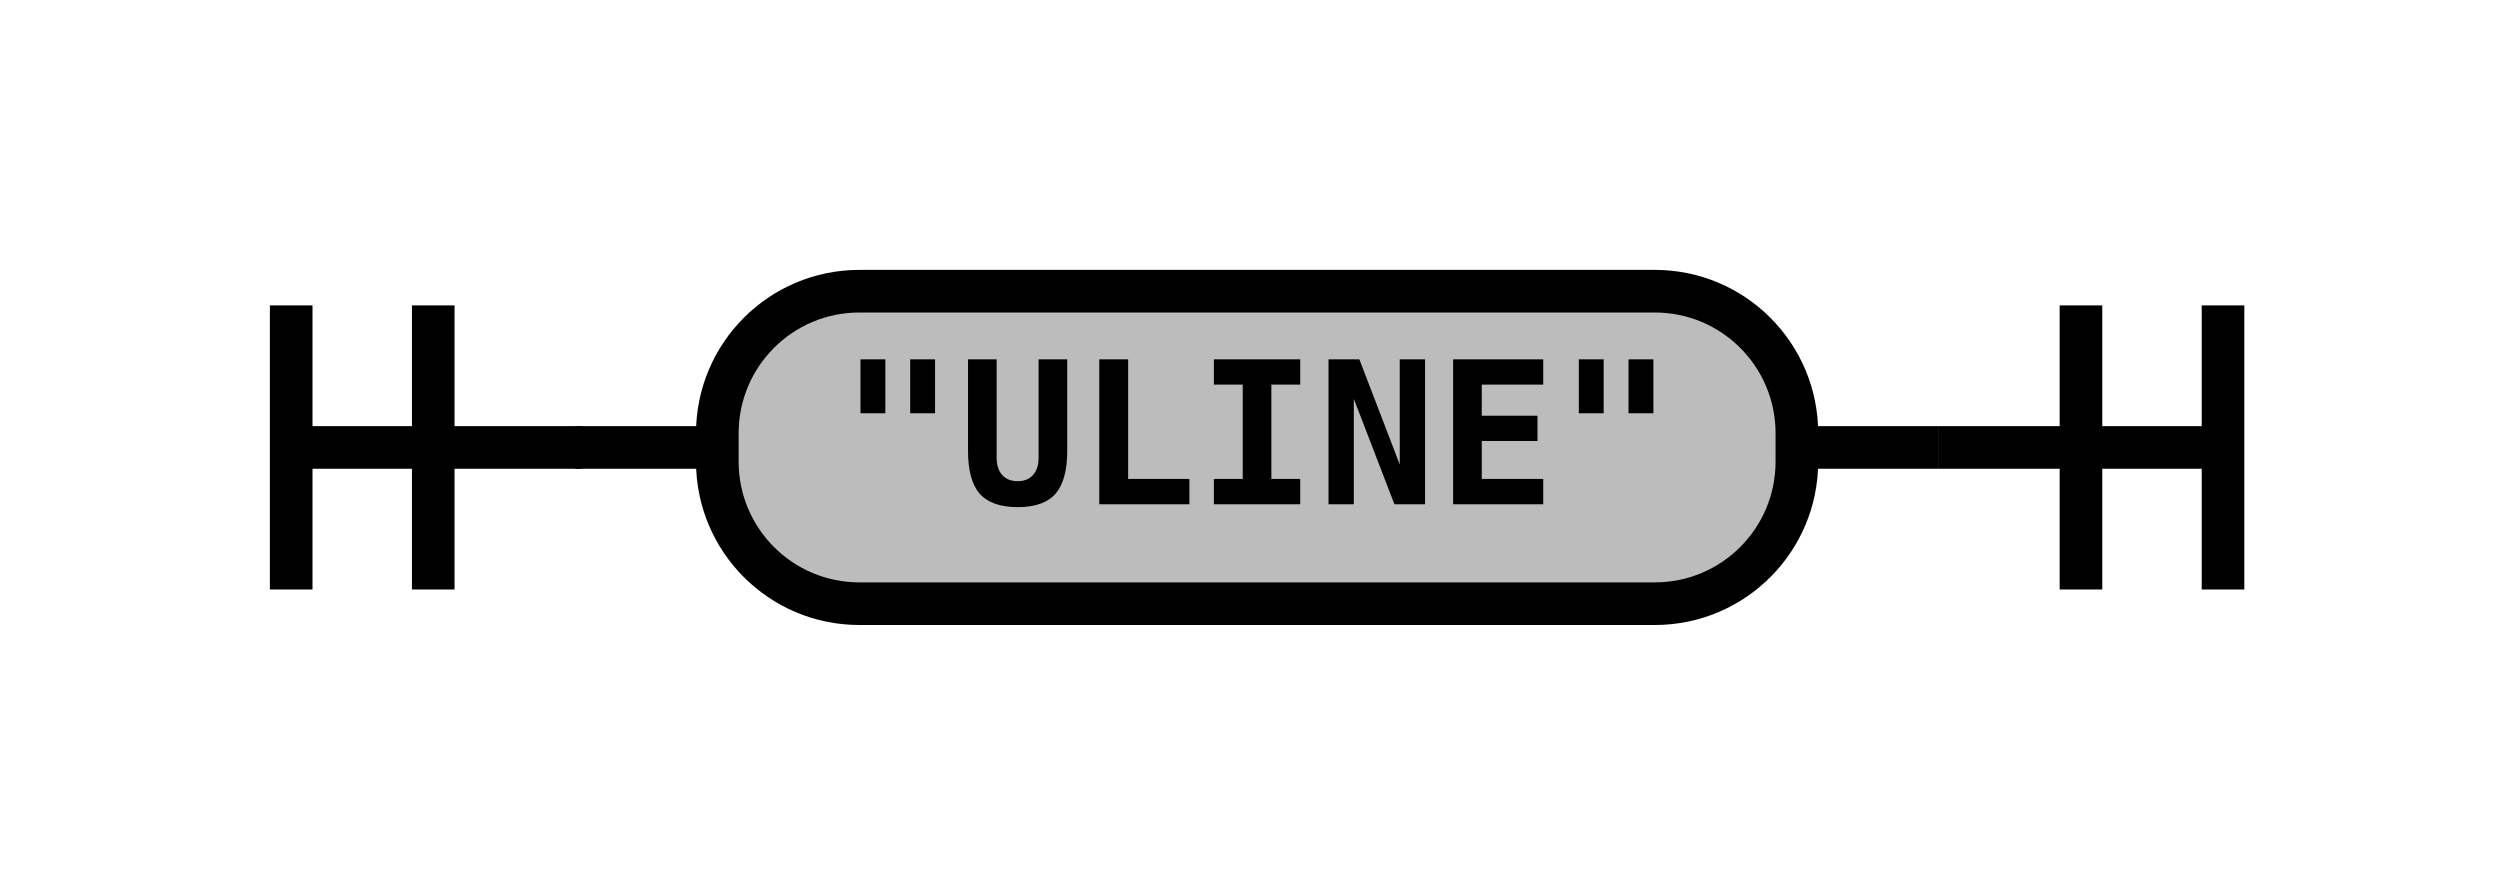
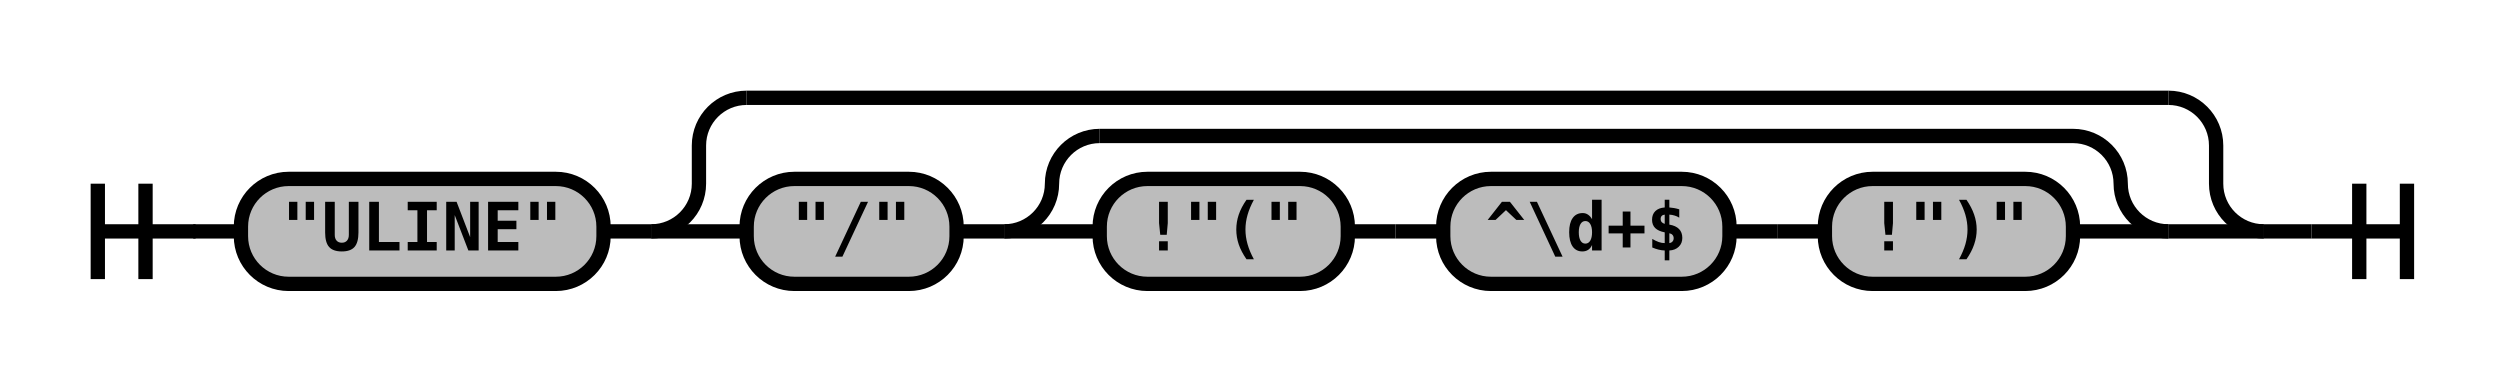
- <svg xmlns="http://www.w3.org/2000/svg" class="railroad-diagram" width="176" height="62" viewBox="0 0 176 62">
+ <svg xmlns="http://www.w3.org/2000/svg" class="railroad-diagram" width="524" height="79" viewBox="0 0 524 79">
  <defs>
    <style type="text/css">
path {
stroke-width: 3;
stroke: black;
fill: rgba(0,0,0,0);
}
text {
font: bold 14px monospace;
text-anchor: middle;
}
text.diagram-text {
font-size: 12px;
}
a {
fill: blue;
}
text.diagram-arrow {
font-size: 16px;
}
text.label {
text-anchor: start;
}
text.comment {
font: italic 12px monospace;
}
rect {
stroke-width: 3;
stroke: black;
fill: #BCBCBC;
}
path.diagram-text {
stroke-width: 3;
stroke: black;
fill: #BCBCBC;
cursor: help;
}
</style>
  </defs>
  <g transform="translate(.5 .5)">
-     <path d="M 20 21 v 20 m 10 -20 v 20 m -10 -10 h 20.5" />
-     <path d="M40 31h10" />
-     <g class="terminal">
-       <path d="M50 31h0" />
-       <path d="M126 31h0" />
-       <rect x="50" y="20" width="76" height="22" rx="10" ry="10" />
-       <text x="88" y="35">"ULINE"</text>
+     <path d="M 20 38 v 20 m 10 -20 v 20 m -10 -10 h 20.5" />
+     <path d="M40 48h10" />
+     <g>
+       <path d="M50 48h0" />
+       <path d="M474 48h0" />
+       <g class="terminal">
+         <path d="M50 48h0" />
+         <path d="M126 48h0" />
+         <rect x="50" y="37" width="76" height="22" rx="10" ry="10" />
+         <text x="88" y="52">"ULINE"</text>
+       </g>
+       <path d="M126 48h10" />
+       <g>
+         <path d="M136 48h0" />
+         <path d="M474 48h0" />
+         <path d="M136 48a10 10 0 0 0 10 -10v-8a10 10 0 0 1 10 -10" />
+         <g>
+           <path d="M156 20h298" />
+         </g>
+         <path d="M454 20a10 10 0 0 1 10 10v8a10 10 0 0 0 10 10" />
+         <path d="M136 48h20" />
+         <g>
+           <path d="M156 48h0" />
+           <path d="M454 48h0" />
+           <g class="terminal">
+             <path d="M156 48h0" />
+             <path d="M200 48h0" />
+             <rect x="156" y="37" width="44" height="22" rx="10" ry="10" />
+             <text x="178" y="52">"/"</text>
+           </g>
+           <path d="M200 48h10" />
+           <g>
+             <path d="M210 48h0" />
+             <path d="M454 48h0" />
+             <path d="M210 48a10 10 0 0 0 10 -10v0a10 10 0 0 1 10 -10" />
+             <g>
+               <path d="M230 28h204" />
+             </g>
+             <path d="M434 28a10 10 0 0 1 10 10v0a10 10 0 0 0 10 10" />
+             <path d="M210 48h20" />
+             <g>
+               <path d="M230 48h0" />
+               <path d="M434 48h0" />
+               <g class="terminal">
+                 <path d="M230 48h0" />
+                 <path d="M282 48h0" />
+                 <rect x="230" y="37" width="52" height="22" rx="10" ry="10" />
+                 <text x="256" y="52">!"("</text>
+               </g>
+               <path d="M282 48h10" />
+               <path d="M292 48h10" />
+               <g class="terminal">
+                 <path d="M302 48h0" />
+                 <path d="M362 48h0" />
+                 <rect x="302" y="37" width="60" height="22" rx="10" ry="10" />
+                 <text x="332" y="52">^\d+$</text>
+               </g>
+               <path d="M362 48h10" />
+               <path d="M372 48h10" />
+               <g class="terminal">
+                 <path d="M382 48h0" />
+                 <path d="M434 48h0" />
+                 <rect x="382" y="37" width="52" height="22" rx="10" ry="10" />
+                 <text x="408" y="52">!")"</text>
+               </g>
+             </g>
+             <path d="M434 48h20" />
+           </g>
+         </g>
+         <path d="M454 48h20" />
+       </g>
    </g>
-     <path d="M126 31h10" />
-     <path d="M 136 31 h 20 m -10 -10 v 20 m 10 -20 v 20" />
+     <path d="M474 48h10" />
+     <path d="M 484 48 h 20 m -10 -10 v 20 m 10 -20 v 20" />
  </g>
</svg>
